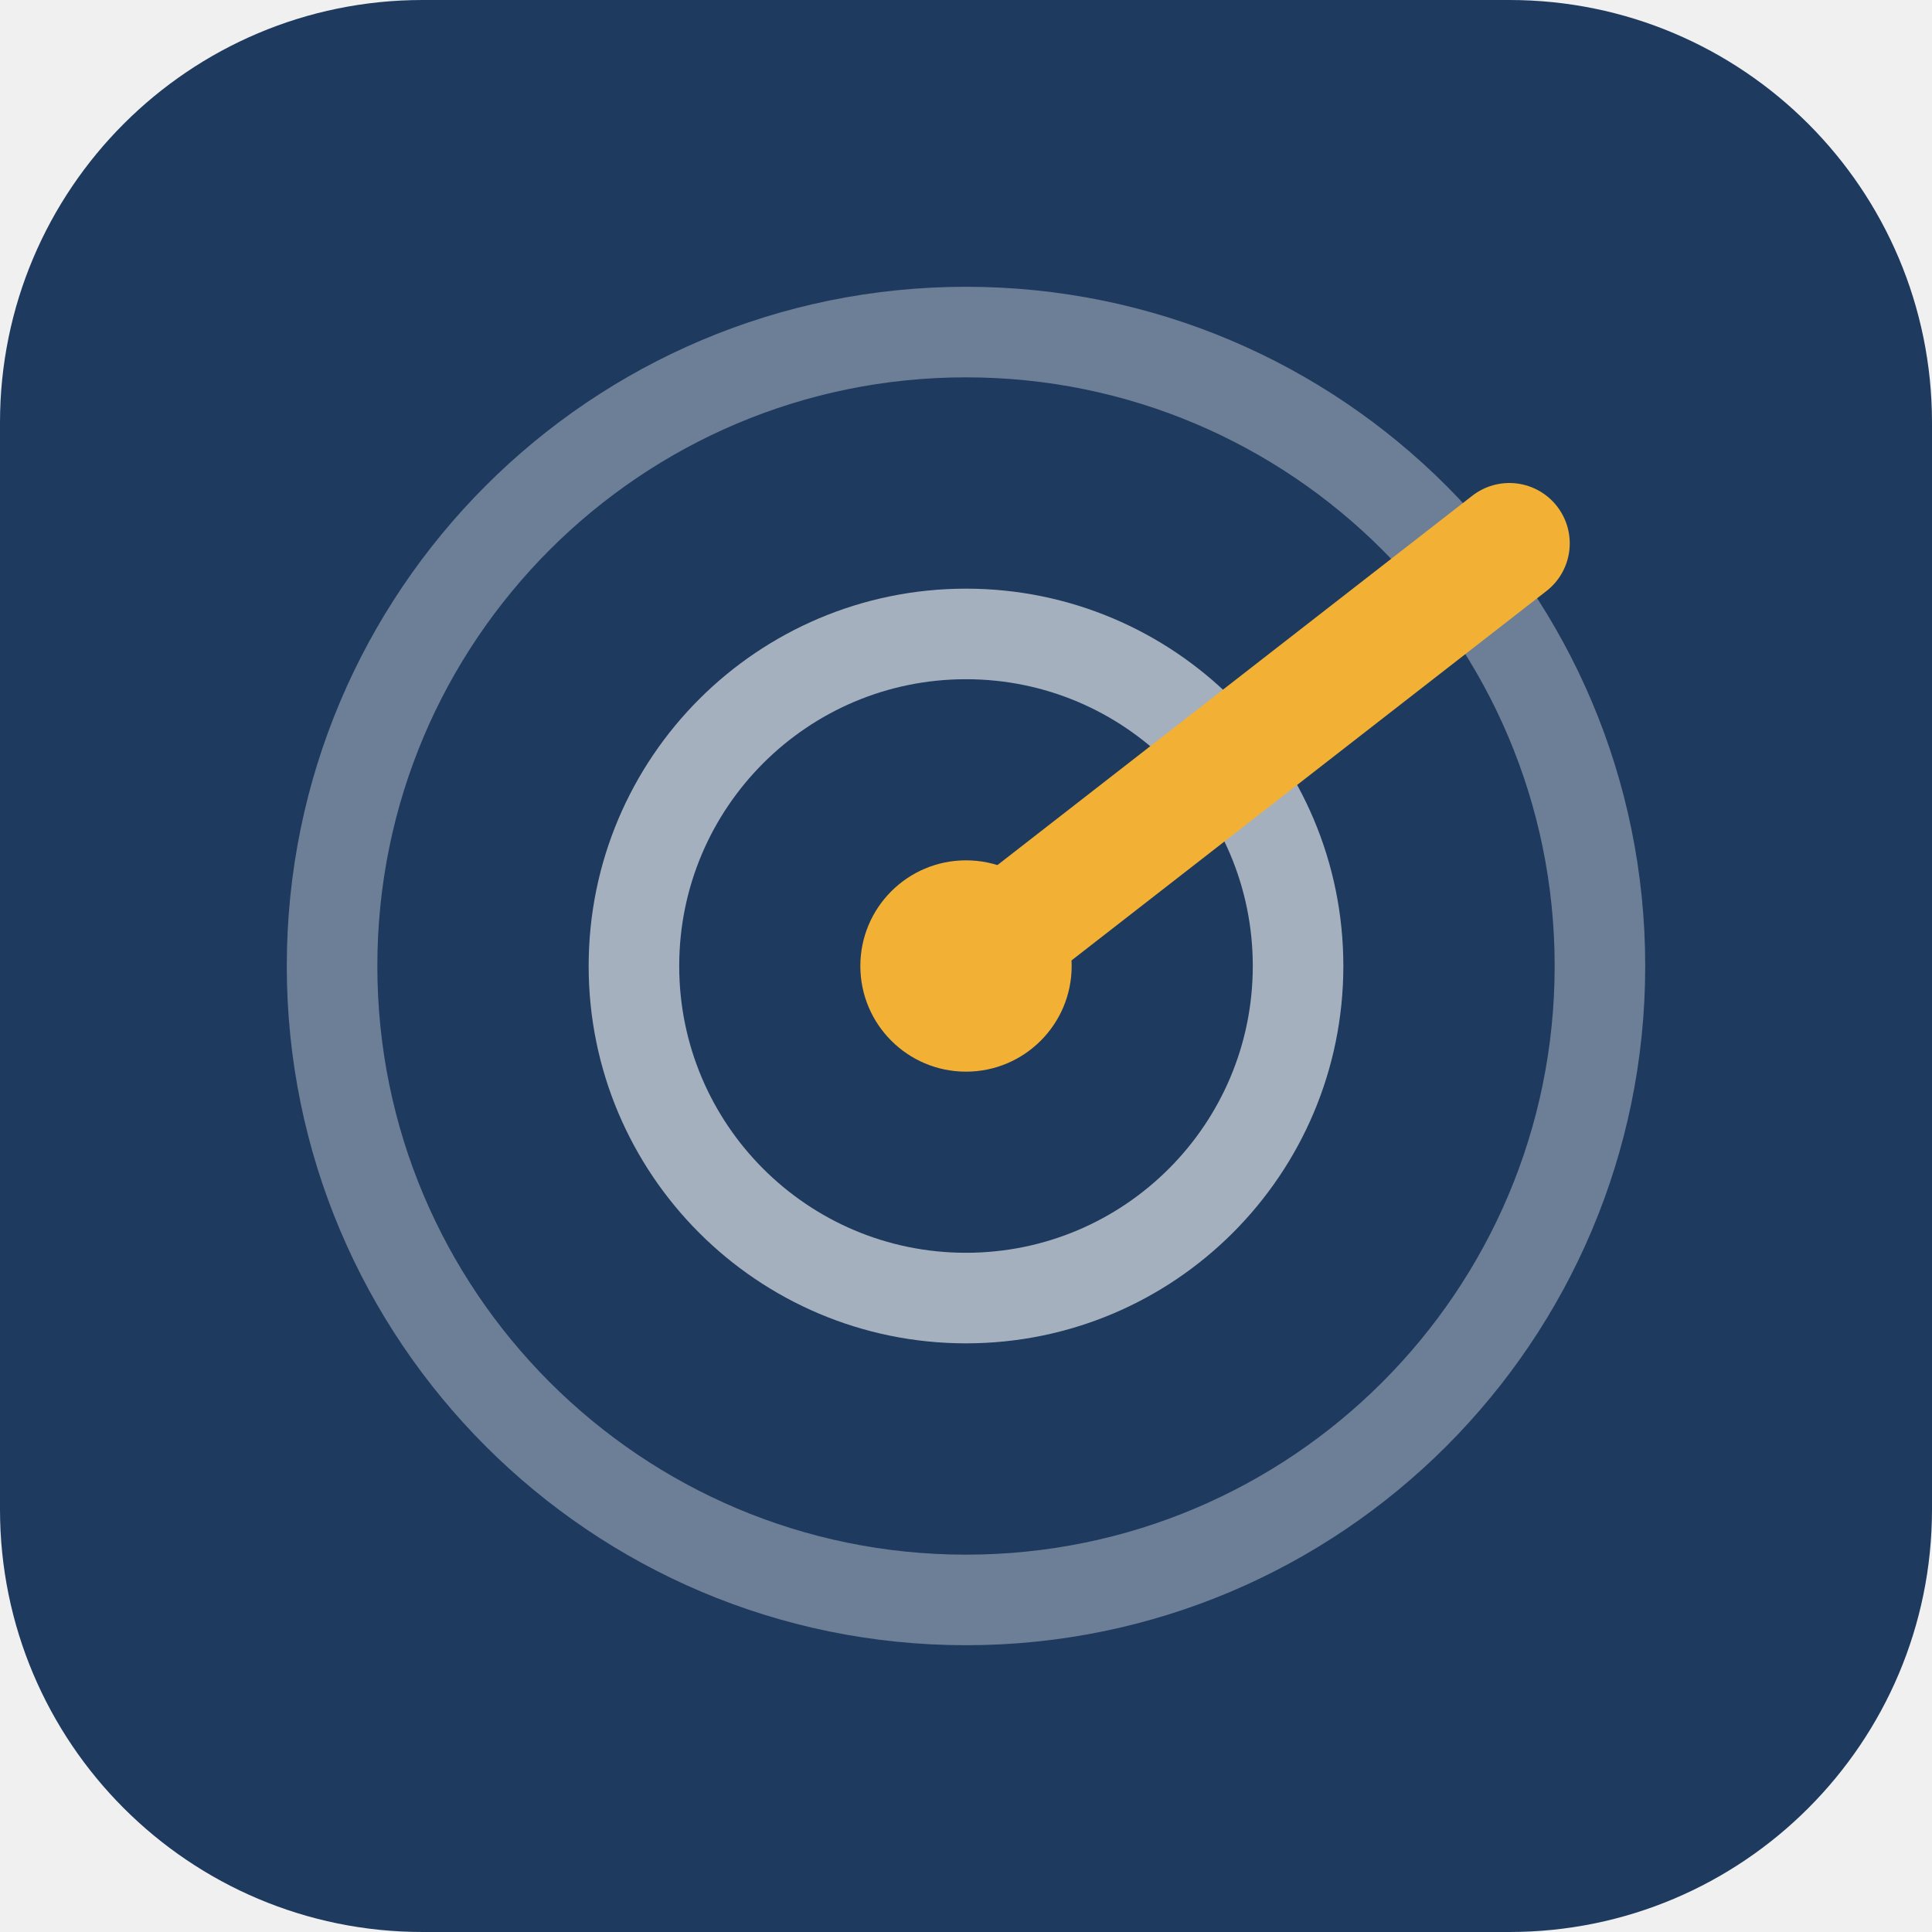
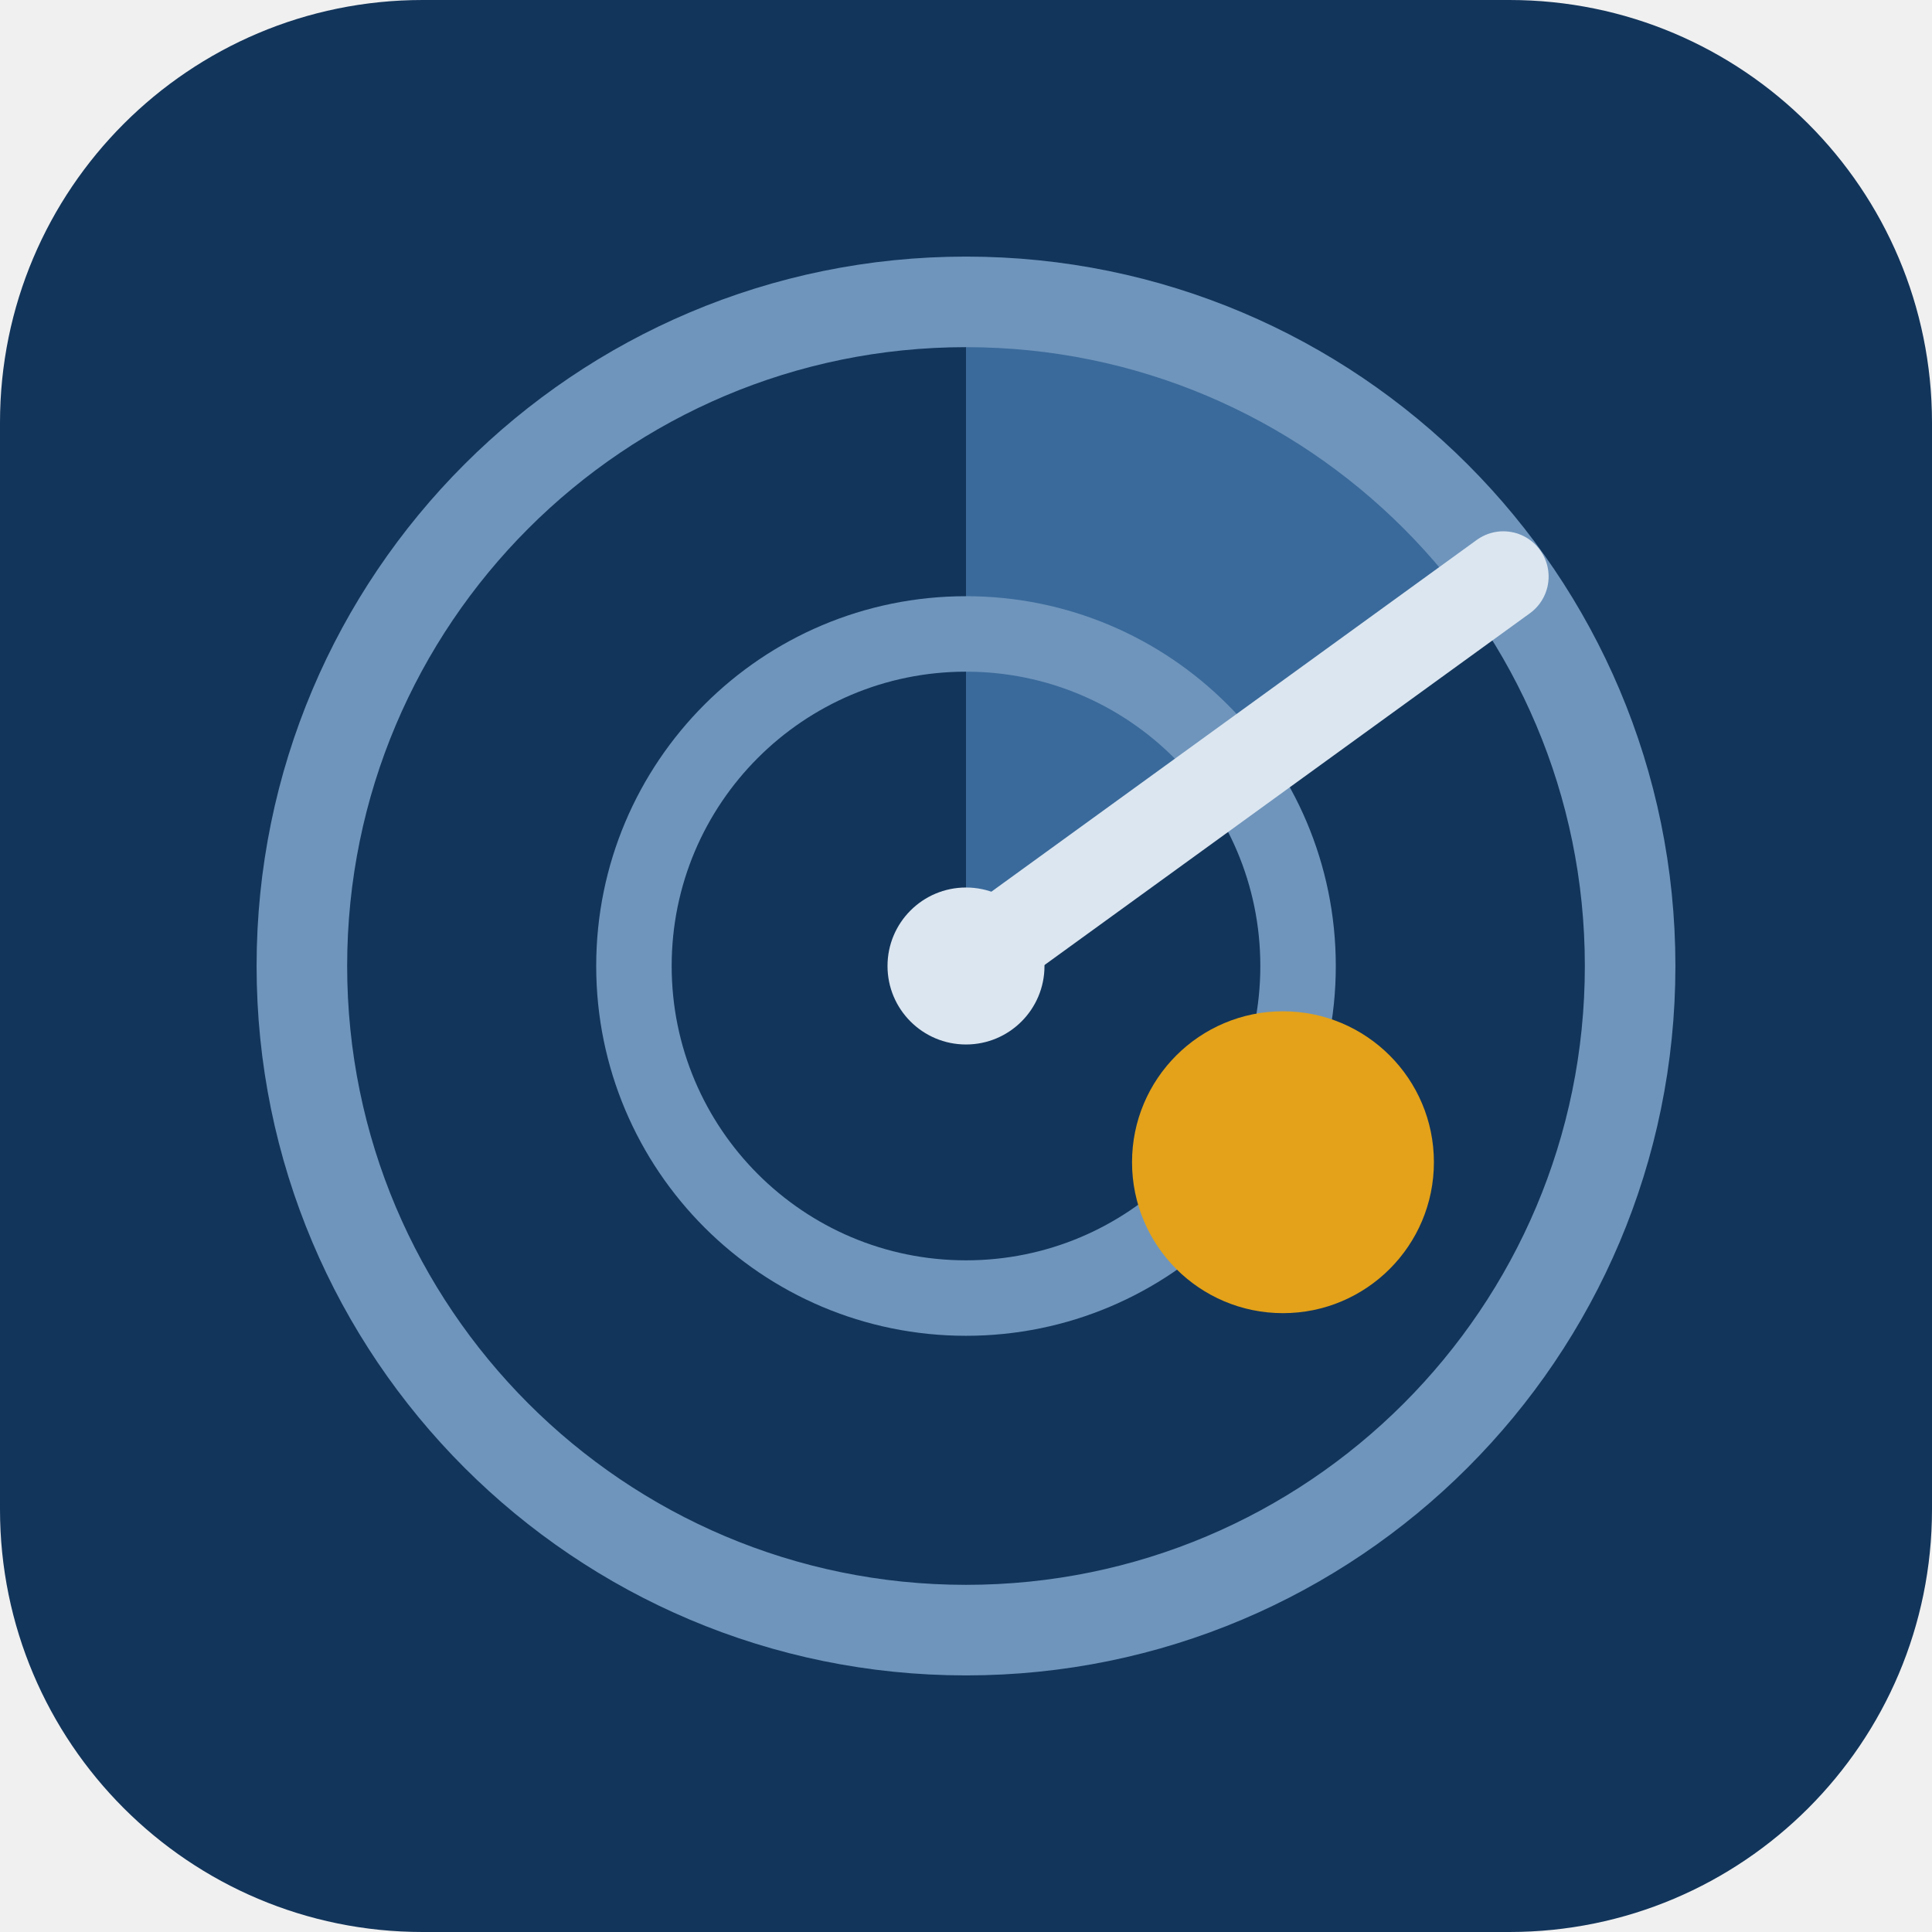
<svg xmlns="http://www.w3.org/2000/svg" viewBox="0 0 64 64" role="img" aria-label="Radar Vial SV">
-   <rect width="64" height="64" rx="14" fill="#1f3a5f" />
-   <circle cx="32" cy="32" r="21" fill="none" stroke="#ffffff" stroke-opacity="0.35" stroke-width="3" />
-   <circle cx="32" cy="32" r="11" fill="none" stroke="#ffffff" stroke-opacity="0.6" stroke-width="3" />
-   <path d="M32 32 L50 18" stroke="#f2b134" stroke-width="4" stroke-linecap="round" />
-   <circle cx="32" cy="32" r="3.5" fill="#f2b134" />
+   <rect width="64" height="64" rx="14" fill="#12355B" />
+   <path d="M32 32 L32 10 A22 22 0 0 1 49.8 19.1 Z" fill="#3A6A9B" />
+   <circle cx="32" cy="32" r="22" fill="none" stroke="#6F95BC" stroke-width="3" />
+   <circle cx="32" cy="32" r="11" fill="none" stroke="#6F95BC" stroke-width="2.5" />
+   <path d="M32 32 L49.8 19.1" stroke="#DCE6F0" stroke-width="3" stroke-linecap="round" />
+   <circle cx="32" cy="32" r="2.6" fill="#DCE6F0" />
+   <circle cx="42.5" cy="38.5" r="5" fill="#E3A21A" />
</svg>
